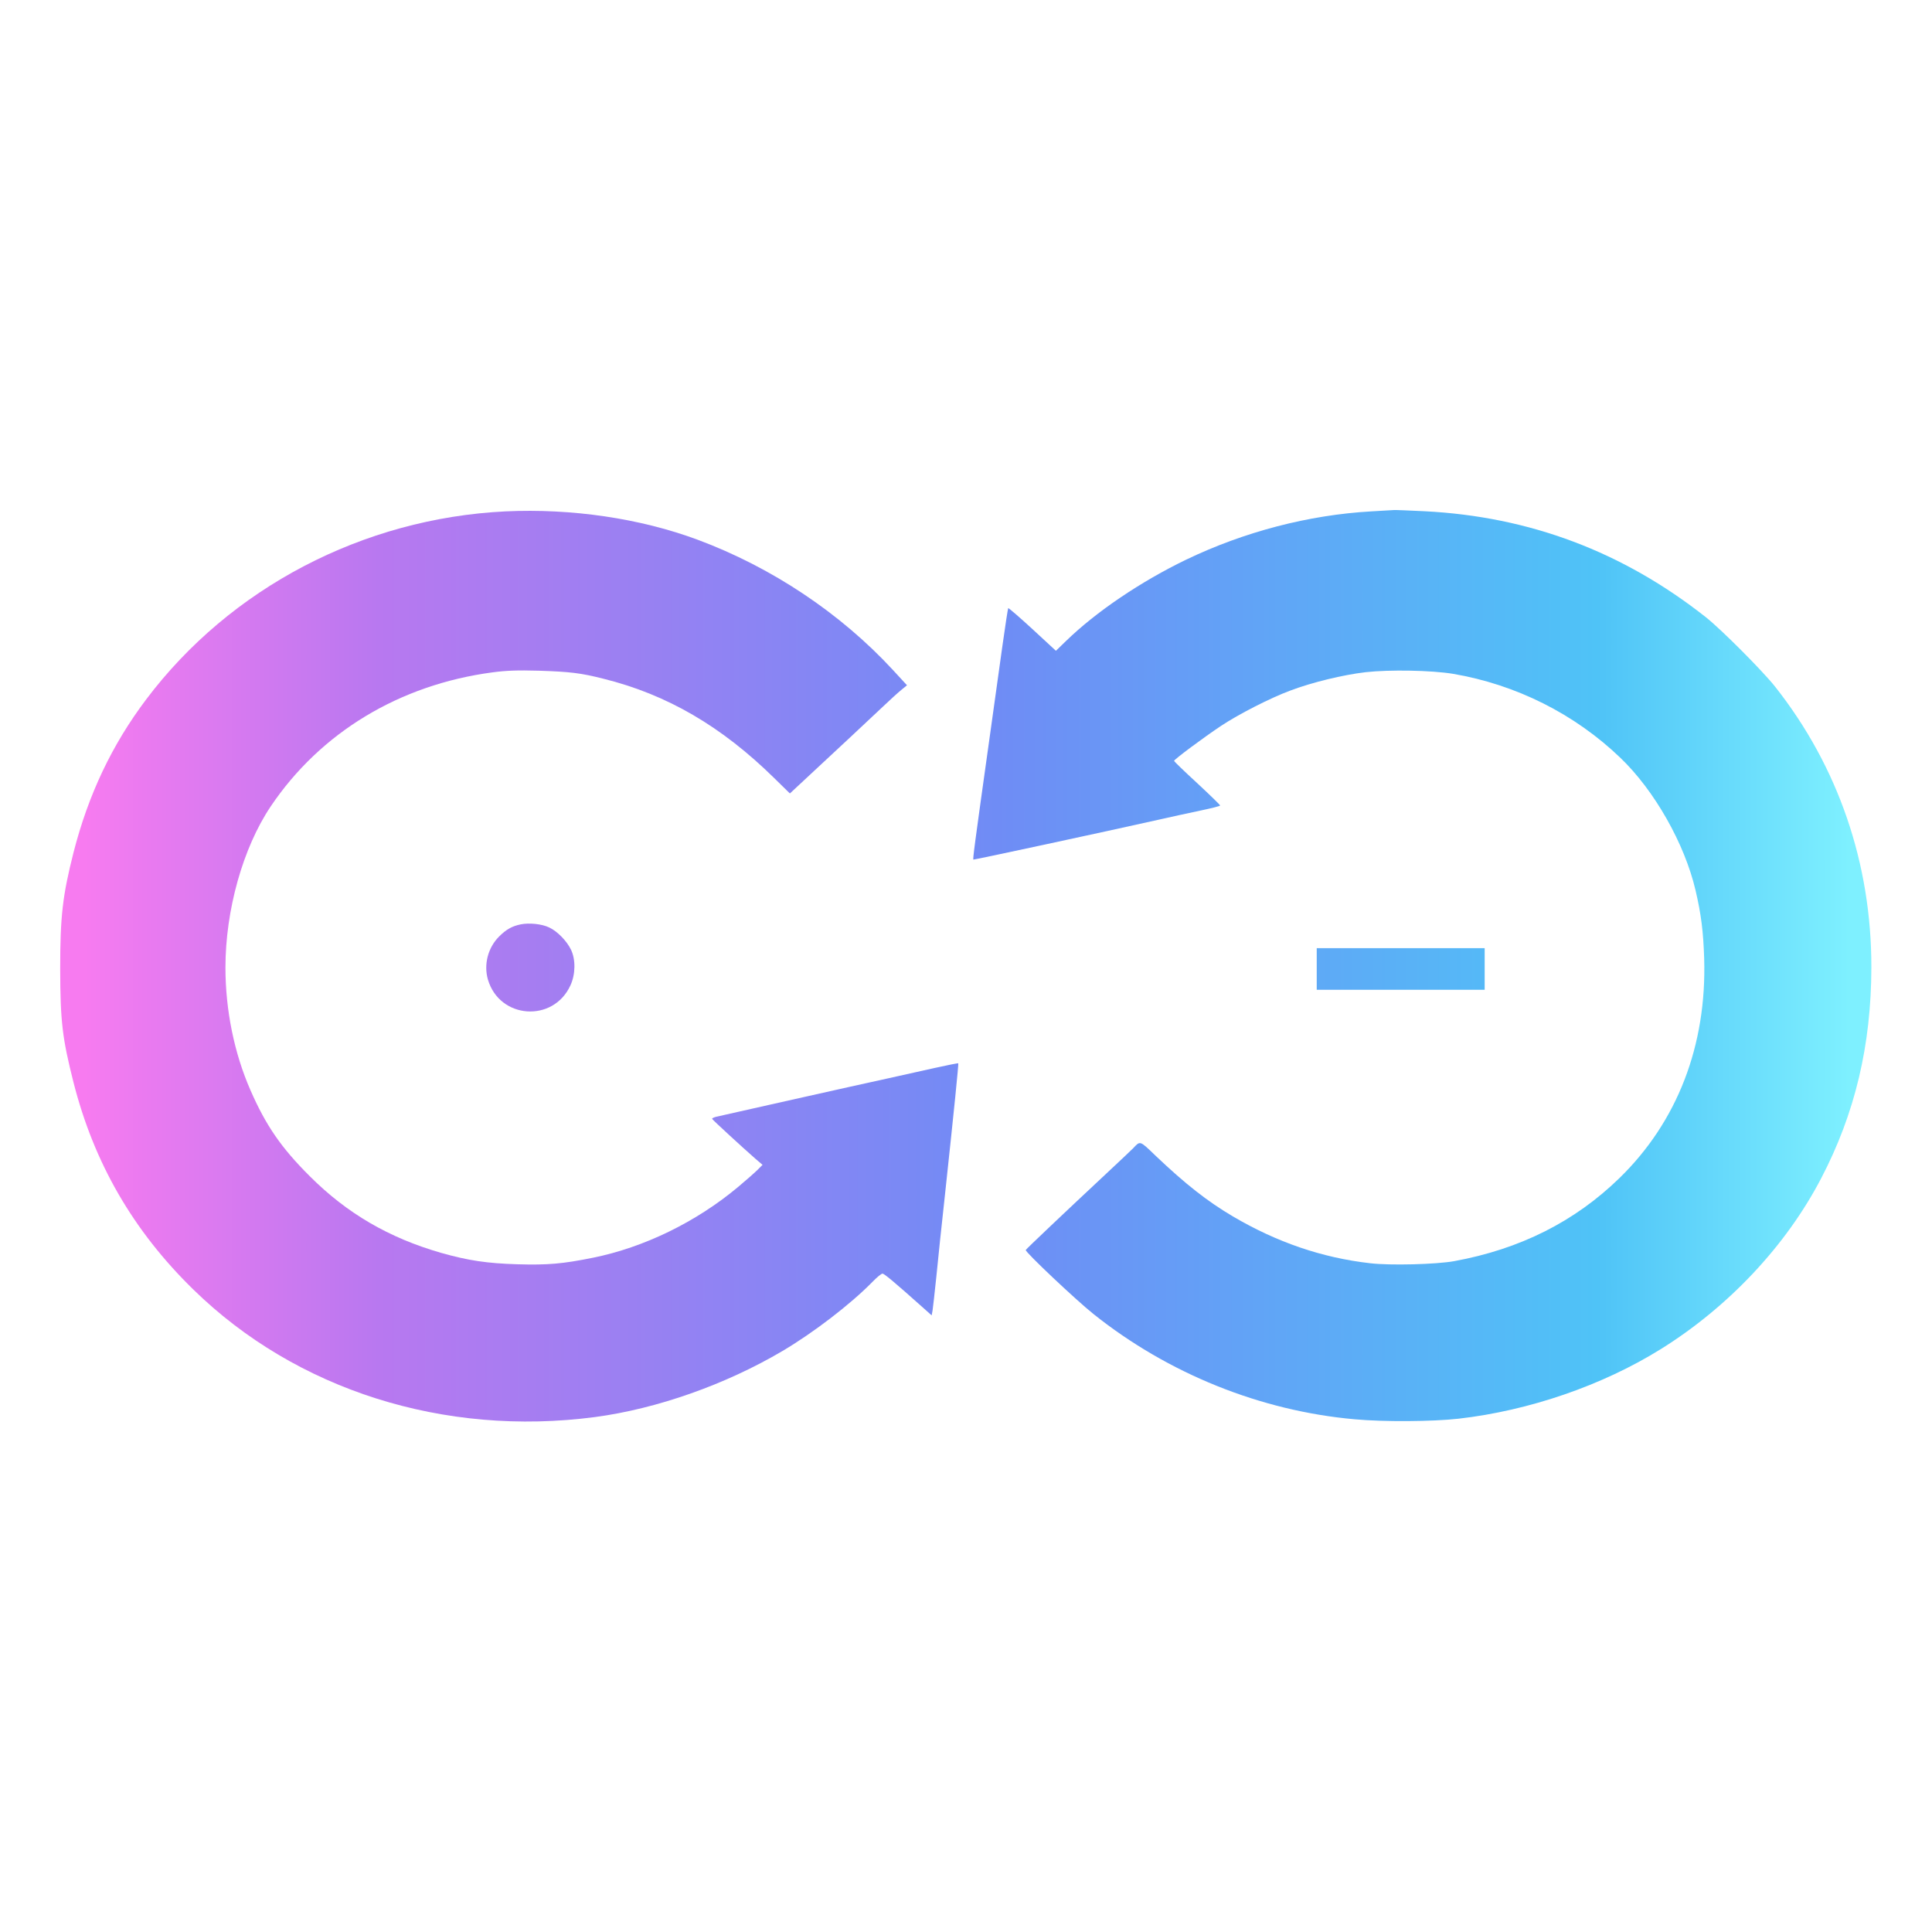
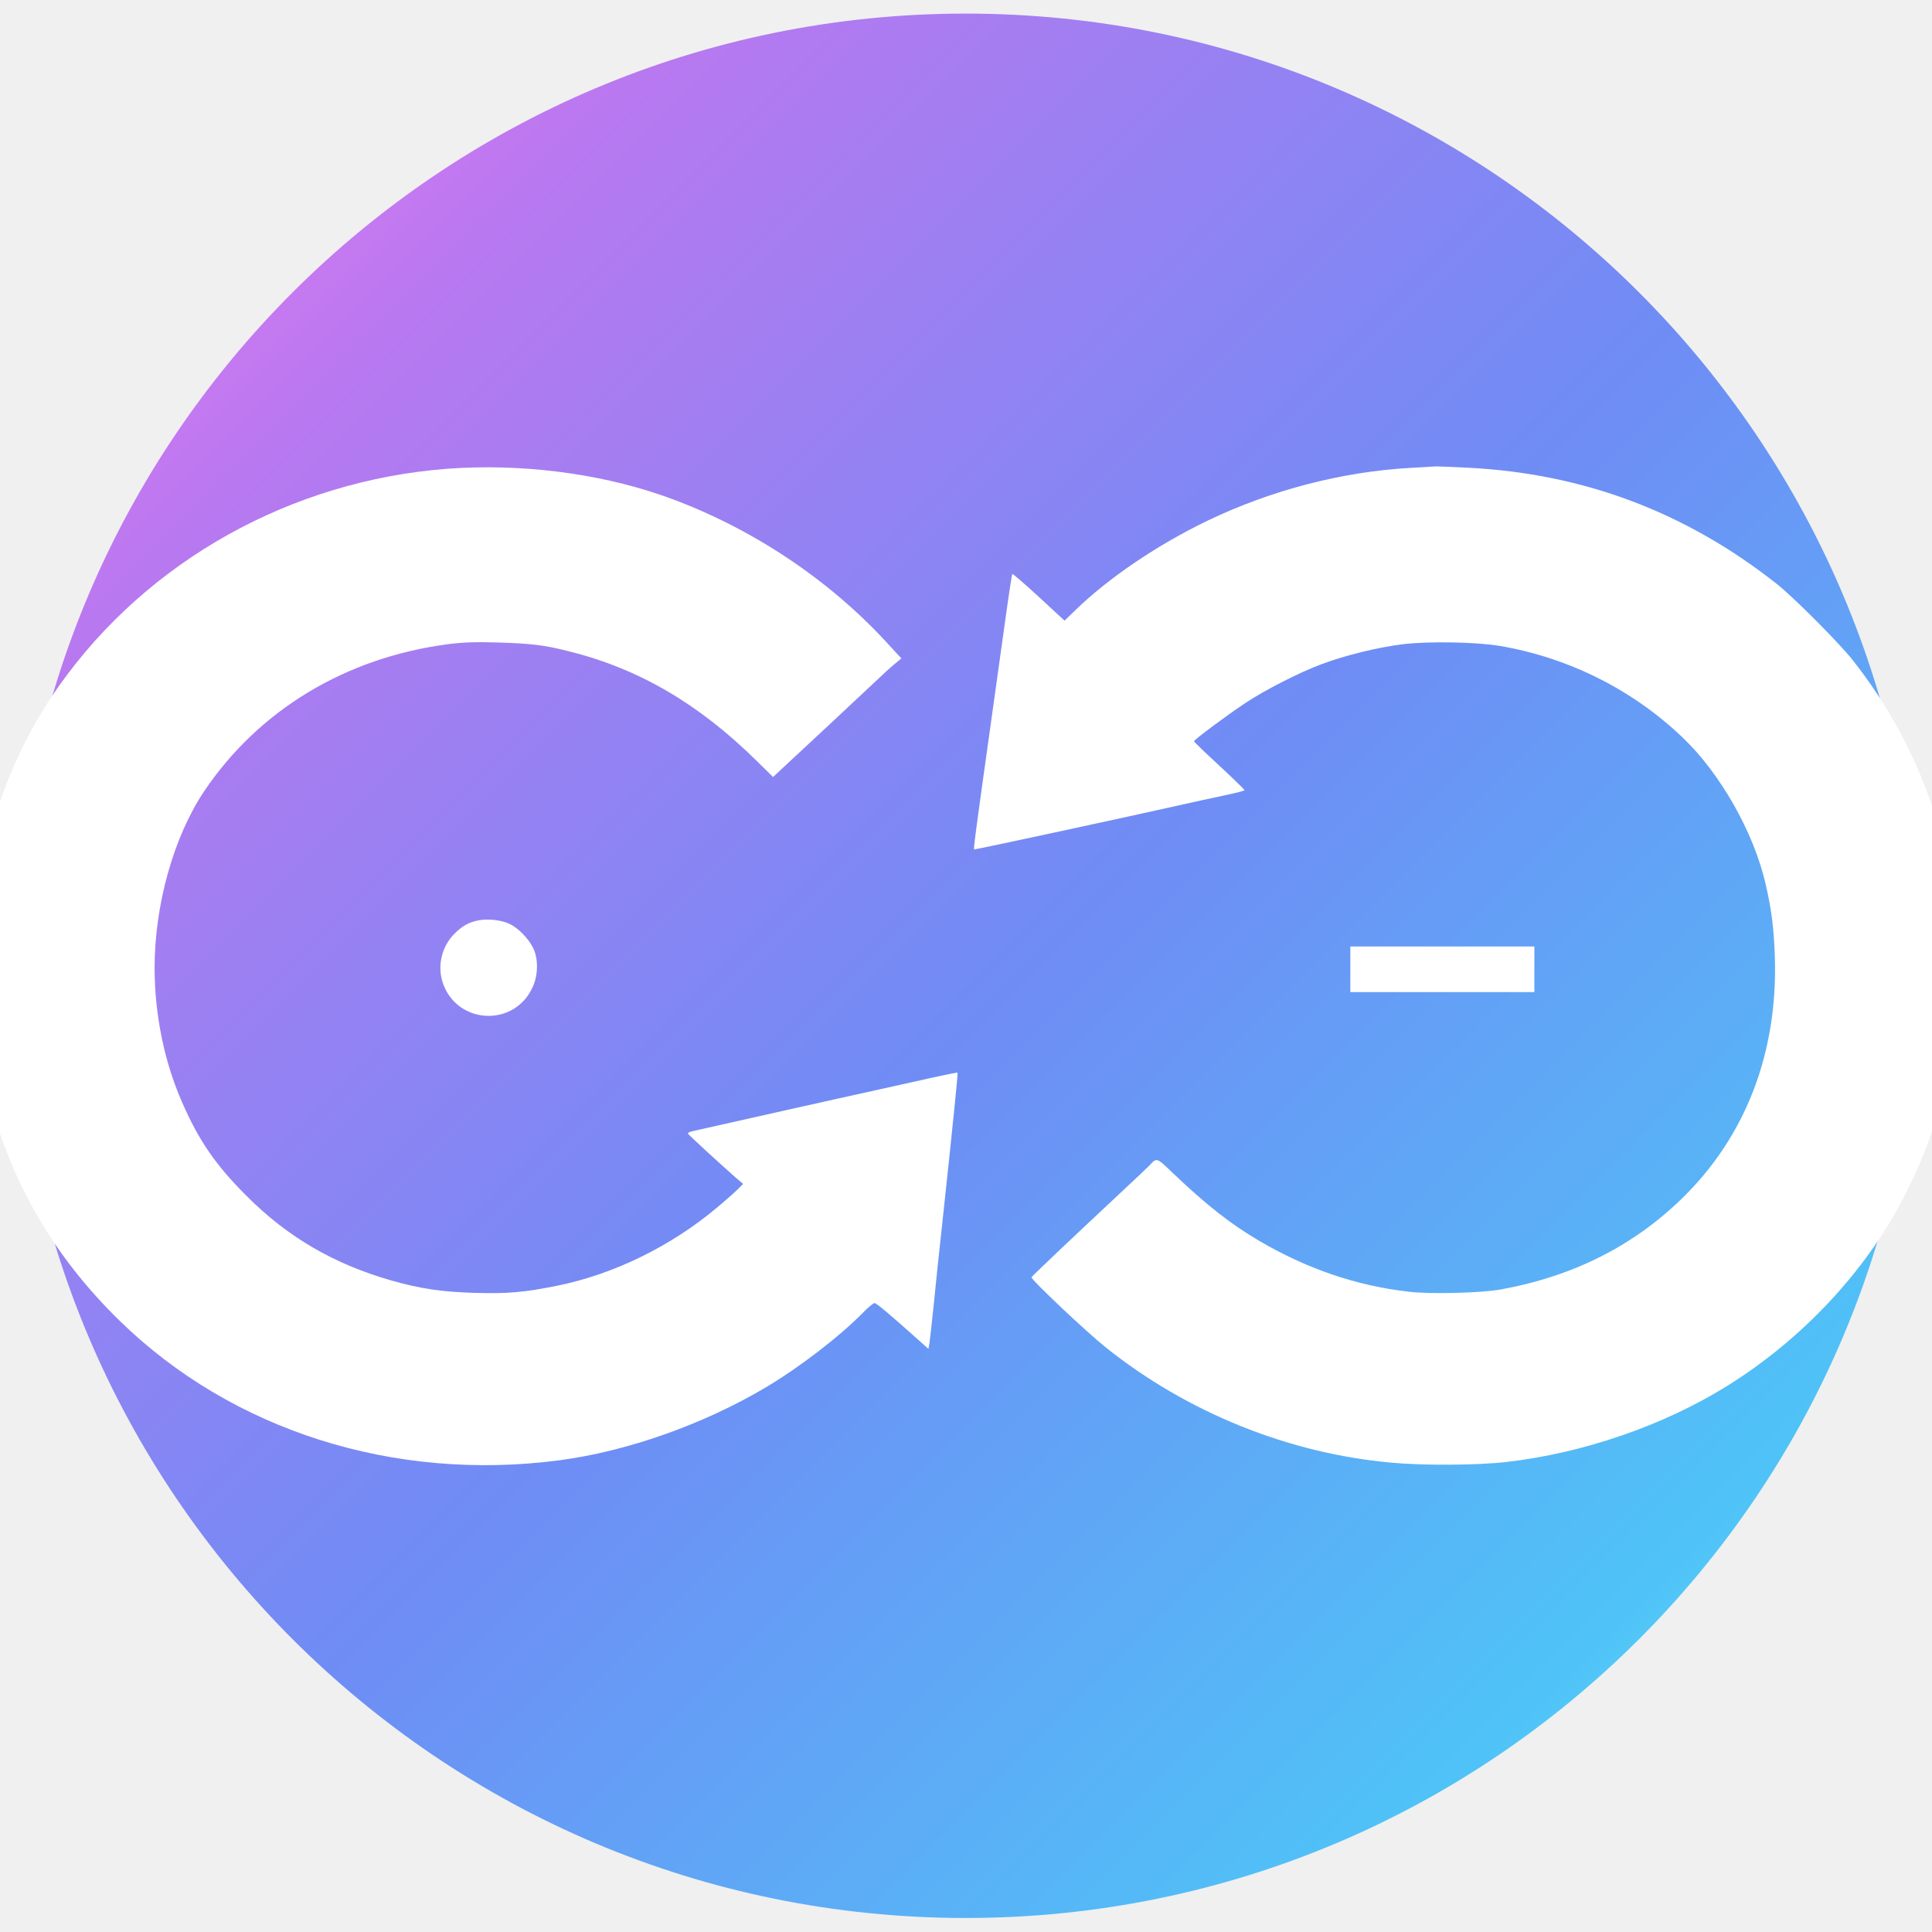
- <svg xmlns="http://www.w3.org/2000/svg" viewBox="80 -264 1300 1300" role="img" aria-label="Cycle Consulting">
+ <svg xmlns="http://www.w3.org/2000/svg" viewBox="30 -314 1400 1400" role="img" aria-label="Cycle Consulting">
  <defs>
-     <linearGradient id="cc-mark" gradientUnits="userSpaceOnUse" x1="1206" y1="3450" x2="13390" y2="3450">
+     <linearGradient id="cc-disc" x1="0" y1="0" x2="1" y2="1">
      <stop offset="1.3%" stop-color="#f77bf0" />
      <stop offset="17.6%" stop-color="#b878f0" />
      <stop offset="51.7%" stop-color="#6f8cf5" />
      <stop offset="84.9%" stop-color="#4fc3f7" />
      <stop offset="98.8%" stop-color="#7ef0ff" />
    </linearGradient>
    <mask id="cc-wedge-1">
      <path d="M4226 3448 L7430.294 5298 A3700 3700 0 1 1 7869.789 2805.502 Z" fill="#fff" />
    </mask>
    <mask id="cc-wedge-2">
      <path d="M10369 3453 L7164.706 1603 A3700 3700 0 1 1 6749.854 4222.273 Z" fill="#fff" />
    </mask>
  </defs>
-   <rect x="-2000" y="-2000" width="6000" height="6000" fill="#ffffff" />
-   <g transform="translate(0 731) scale(.1 -.1)" fill="url(#cc-mark)">
+   <circle cx="729.85" cy="385.85" r="690" fill="url(#cc-disc)" />
+   <g transform="translate(729.85 385.85) scale(1.18) translate(-729.85 -385.85) translate(0 731) scale(.1 -.1)" fill="#ffffff">
    <path mask="url(#cc-wedge-1)" d="m4200 6509c-957-47-1851-514-2417-1266-229-304-388-638-488-1028-74-292-90-429-90-785 1-354 14-464 89-761 138-544 402-1001 808-1397 691-675 1686-991 2702-857 414 55 878 218 1262 445 208 123 457 314 604 464 30 31 60 56 68 56 12 0 79-56 274-230l57-51 6 33c3 18 14 119 25 223 10 105 37 361 60 570 60 558 91 867 88 870-2 2-73-12-158-31s-225-50-310-69c-217-47-1129-252-1163-260-15-4-27-10-25-14 3-7 201-189 291-268l48-41-34-34c-18-18-78-71-132-116-281-235-633-406-975-475-203-41-304-50-508-44-205 6-331 25-515 77-350 101-632 265-882 515-193 192-296 342-400 580-109 249-168 538-168 825 0 385 117 804 304 1083 335 498 867 820 1494 903 91 12 166 15 310 11 211-7 281-15 435-54 428-106 795-320 1150-669l105-103 131 122c72 67 196 182 275 256s180 169 224 210c44 42 98 91 119 108l39 32-93 101c-354 384-818 693-1315 878-387 144-848 212-1295 191z" />
    <path mask="url(#cc-wedge-2)" d="m10026 6509c-421-24-853-137-1243-324-305-147-608-351-813-551l-65-63-158 146c-87 80-160 143-163 141-2-3-20-117-39-254s-57-411-85-609c-106-755-115-827-110-829s892 189 1240 267c85 19 215 48 288 63 72 15 132 30 132 34s-70 72-155 151c-85 78-155 146-155 149 0 10 201 159 315 235 122 81 336 190 469 239 146 55 352 105 505 123 161 18 442 13 588-11 424-72 819-270 1126-565 230-220 433-579 506-892 38-163 52-276 58-457 18-586-180-1099-570-1479-301-293-669-478-1112-559-121-22-432-30-566-14-324 37-627 141-923 315-171 101-318 216-521 409-107 103-102 101-150 50-5-6-86-82-180-170-272-254-540-508-543-515-6-12 337-336 456-431 502-401 1125-652 1757-708 194-18 524-16 700 4 474 54 968 224 1360 468 456 284 843 696 1079 1149 228 436 337 896 338 1419 1 700-223 1352-648 1890-85 107-364 387-467 468-558 440-1185 676-1891 712-105 5-198 9-206 8-8 0-78-5-154-9z" />
    <path d="m4303 3730c-58-12-97-34-145-82-75-75-104-188-75-289 78-266 439-292 555-40 35 75 36 175 4 241-28 58-92 124-146 149-49 24-135 33-193 21z" />
    <path d="m9660 3430v-140h565 565v140 140h-565-565v-140z" />
  </g>
</svg>
